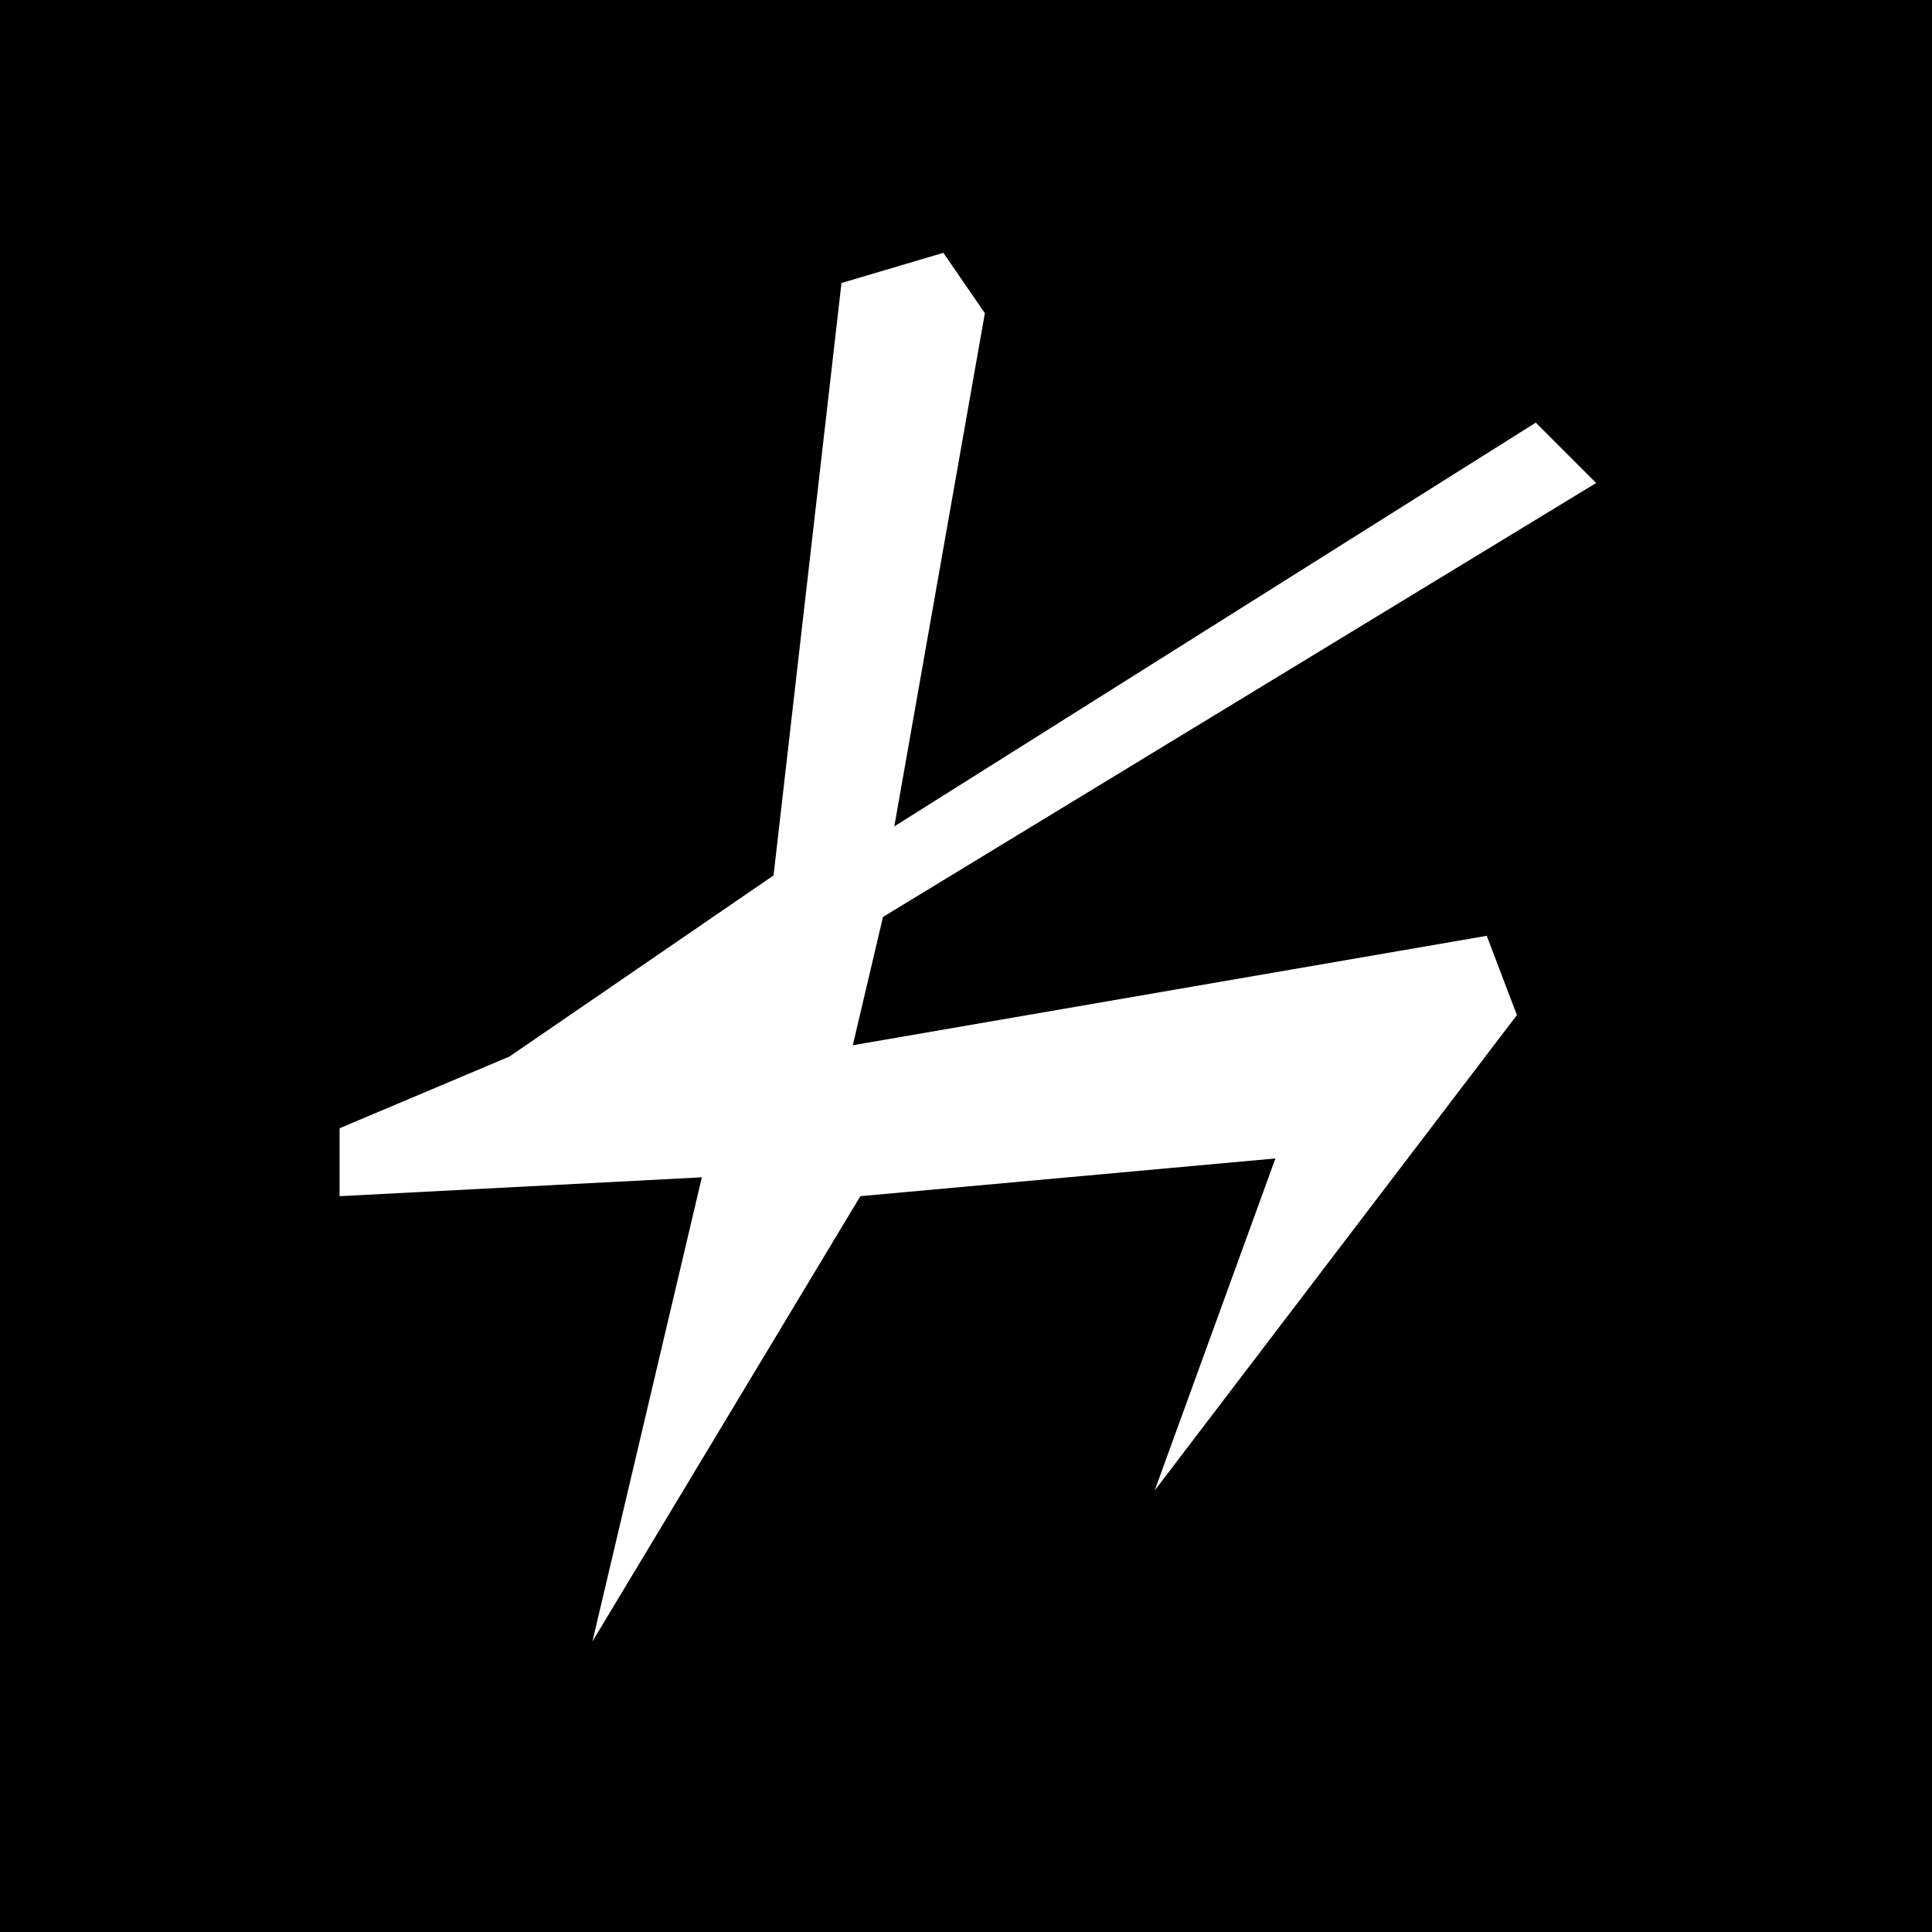
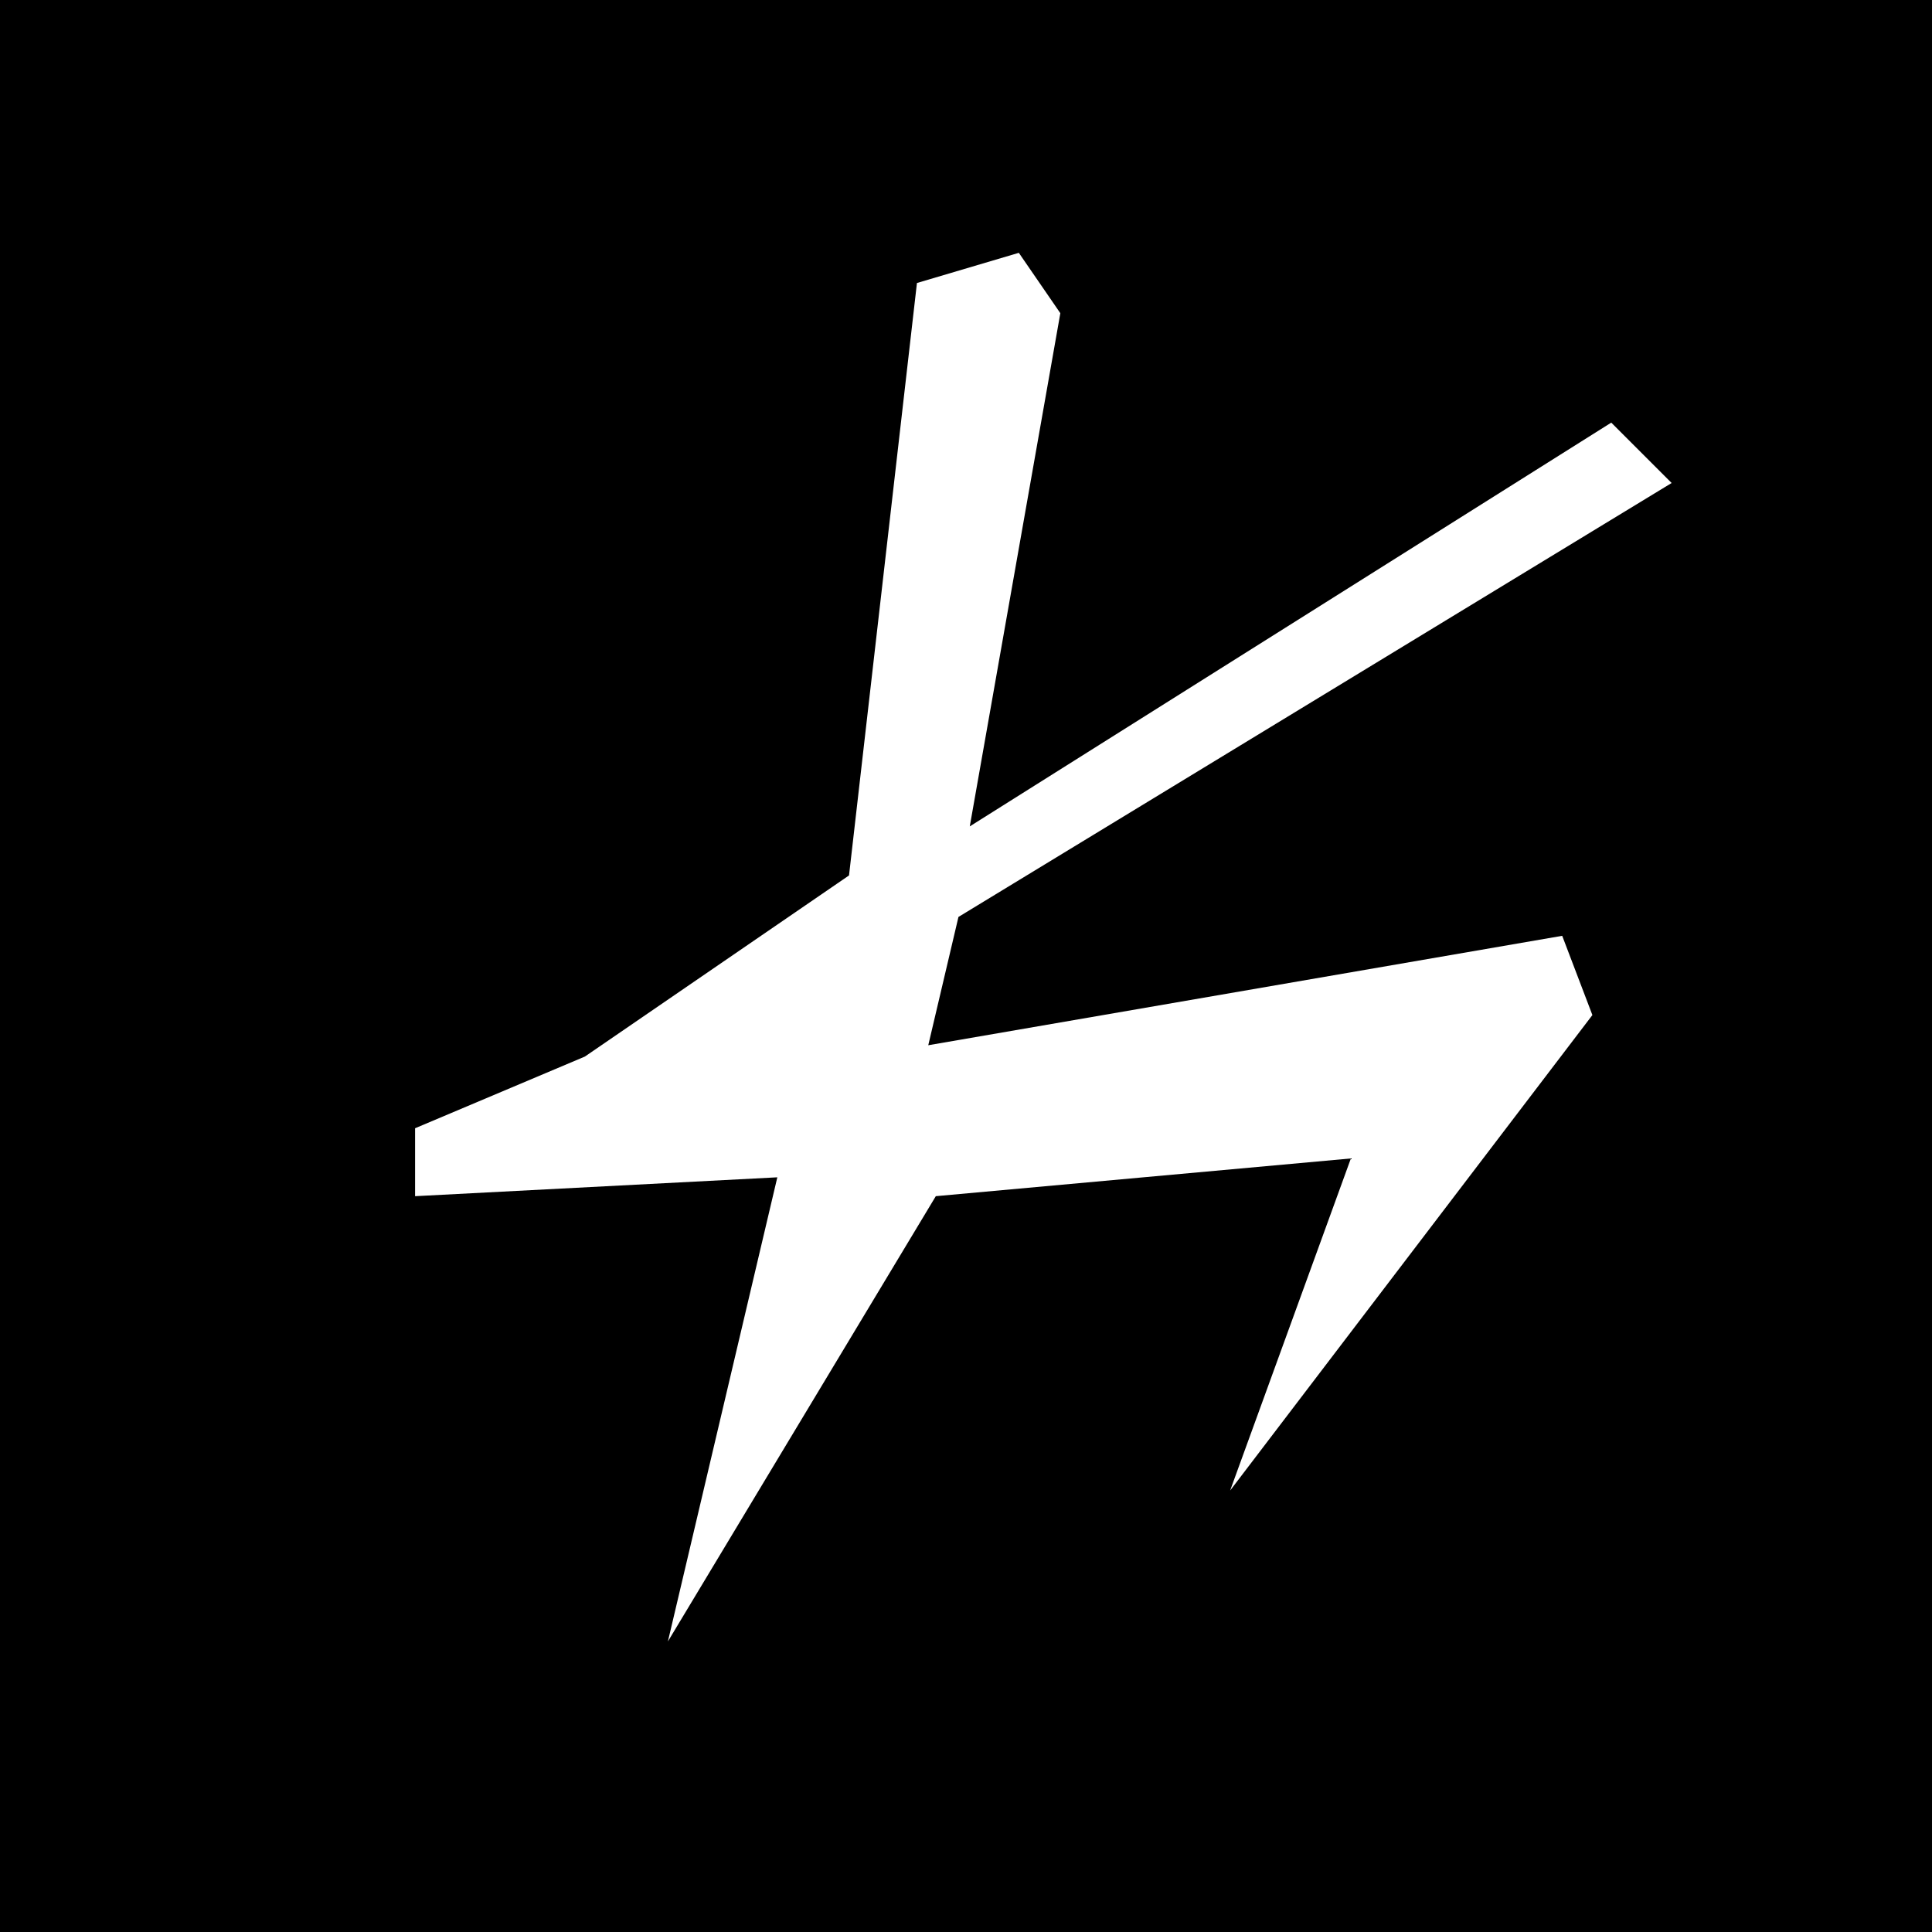
<svg xmlns="http://www.w3.org/2000/svg" viewBox="0 0 512 512">
  <rect width="512" height="512" fill="#000" />
-   <g transform="translate(42 0)">
+   <g transform="translate(62 0)">
    <path fill="#fff" d="M181 75 163 232 93 280 48 299 48 317 144 312 115 435 186 317 296 307 264 395 360 269 352 248 184 277 192 243 381 128 365 112 195 219 219 83 208 67Z" />
  </g>
</svg>
